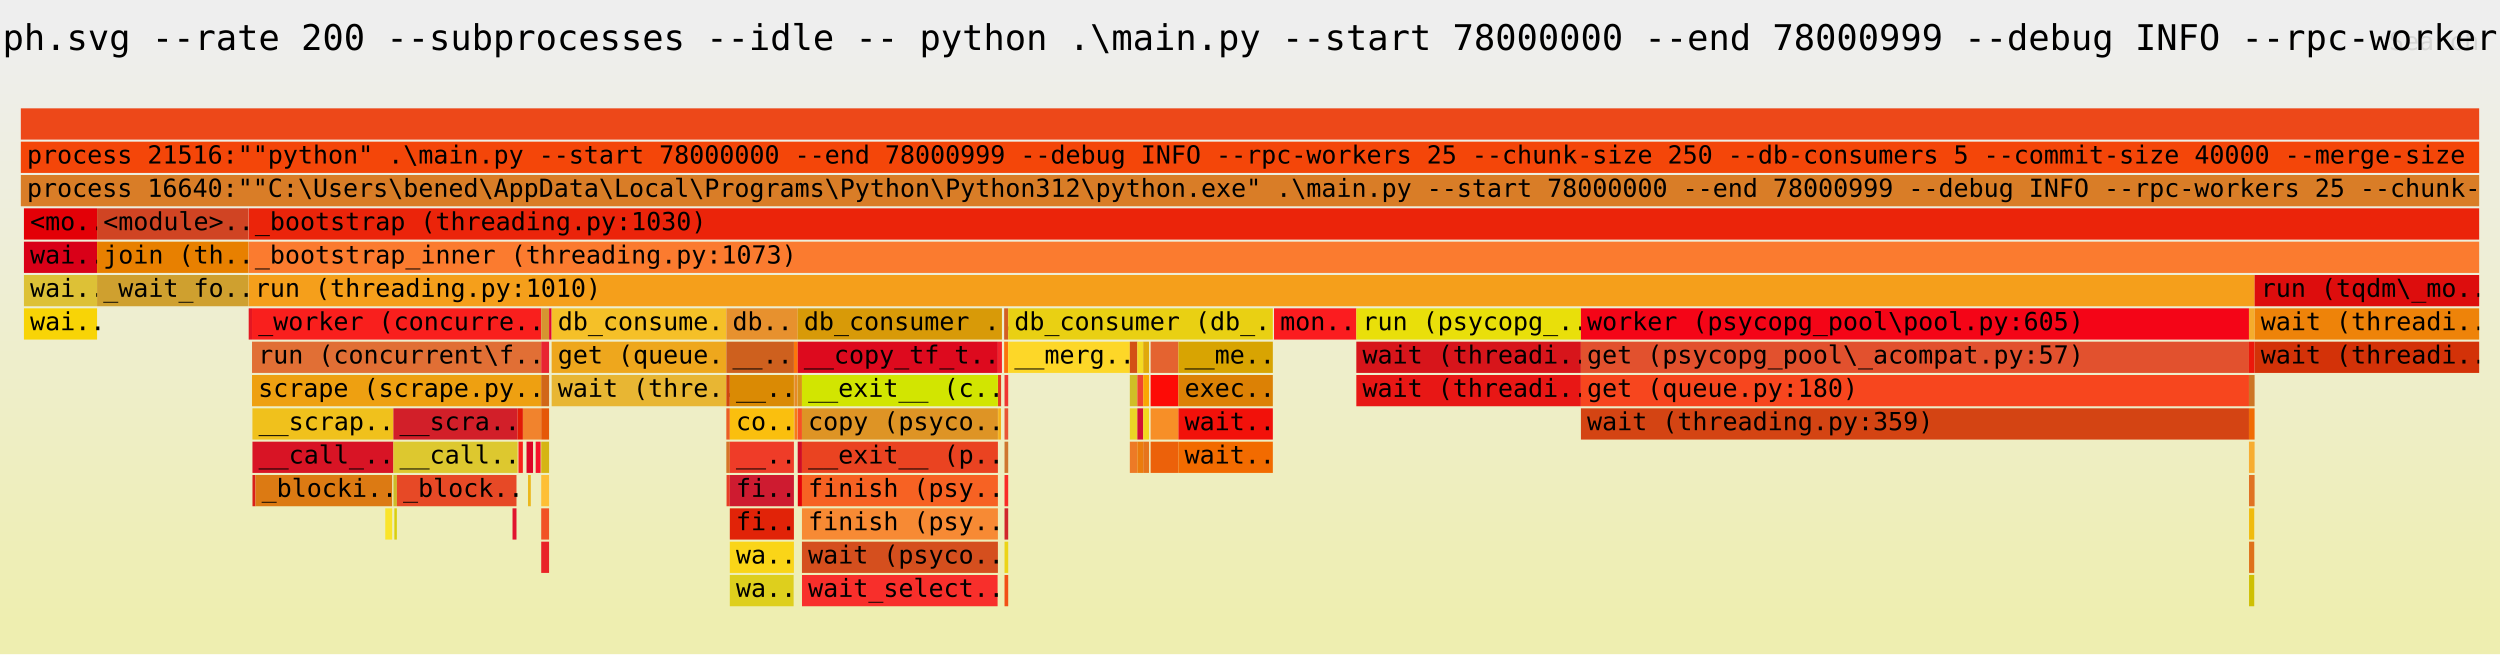
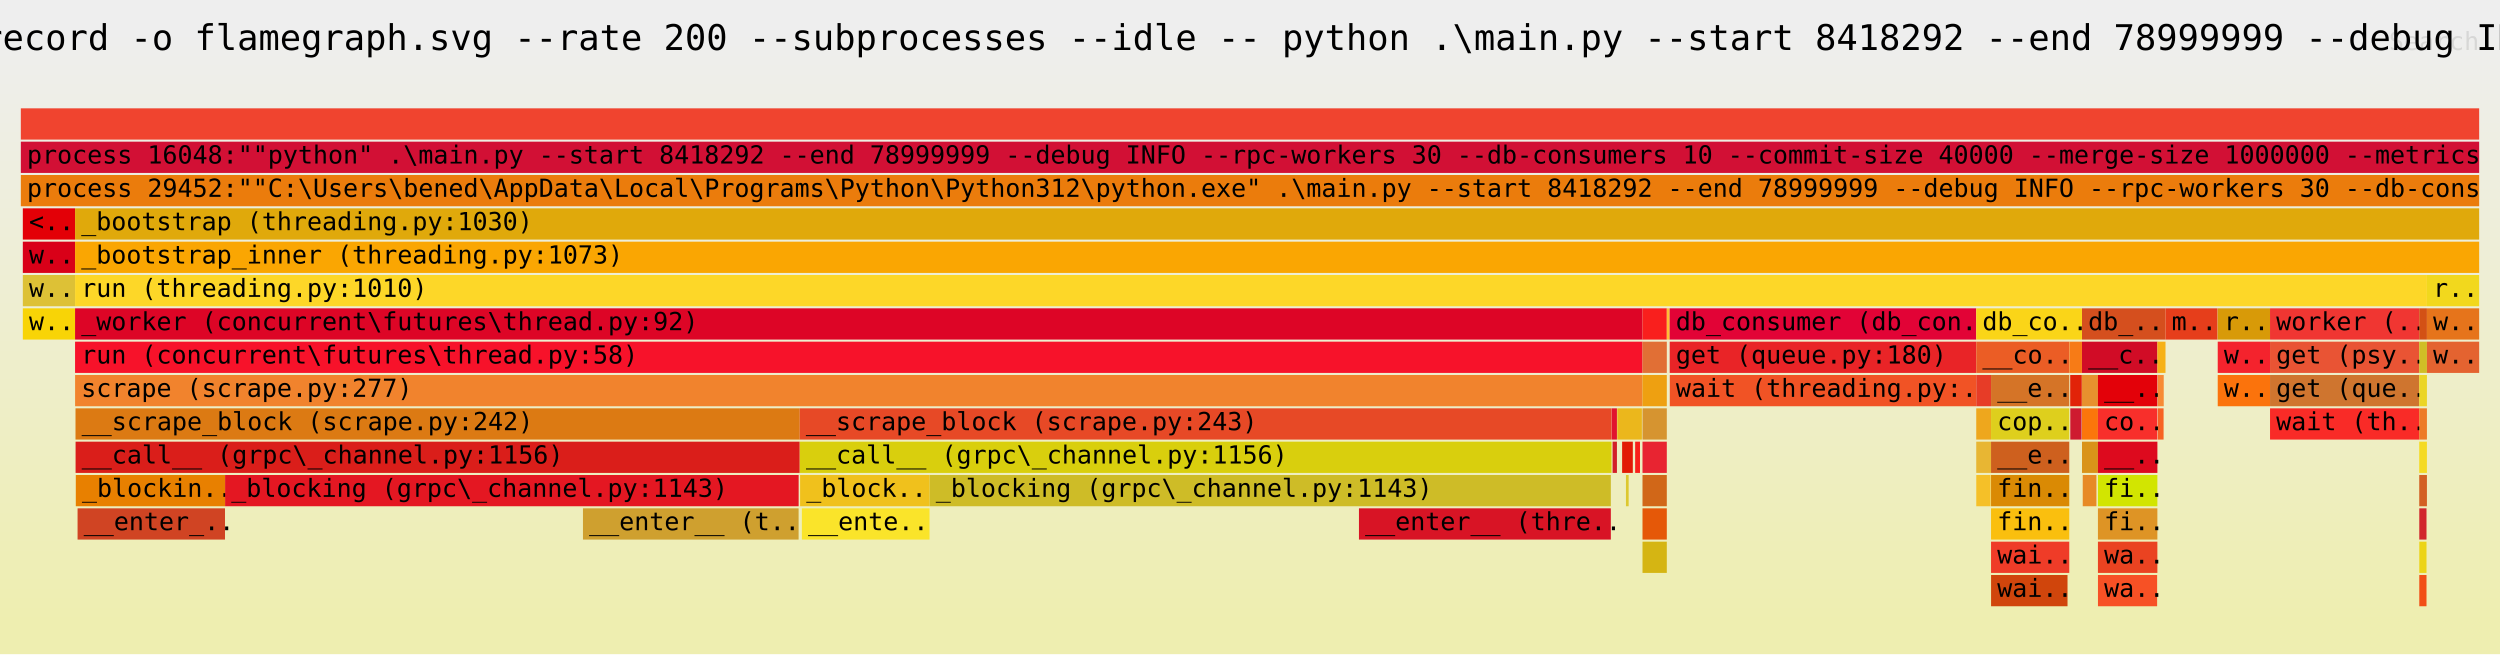
<svg xmlns="http://www.w3.org/2000/svg" xmlns:ns1="http://github.com/jonhoo/inferno" version="1.1" width="1200" height="314" viewBox="0 0 1200 314">
  <defs>
    <linearGradient id="background" y1="0" y2="1" x1="0" x2="0">
      <stop stop-color="#eeeeee" offset="5%" />
      <stop stop-color="#eeeeb0" offset="95%" />
    </linearGradient>
  </defs>
  <style type="text/css">
text { font-family:monospace; font-size:12px }
#title { text-anchor:middle; font-size:17px; }
#matched { text-anchor:end; }
#search { text-anchor:end; opacity:0.1; cursor:pointer; }
#search:hover, #search.show { opacity:1; }
#subtitle { text-anchor:middle; font-color:rgb(160,160,160); }
#unzoom { cursor:pointer; }
#frames &gt; *:hover { stroke:black; stroke-width:0.5; cursor:pointer; }
.hide { display:none; }
.parent { opacity:0.5; }
</style>
  <rect x="0" y="0" width="100%" height="314" fill="url(#background)" />
-   <text id="title" fill="rgb(0,0,0)" x="50%" y="24.00">C:\Users\bened\Documents\Studium\BachelorThesis\stablecoins-stats\venv\Scripts\py-spy.exe record -o flamegraph.svg --rate 200 --subprocesses --idle -- python .\main.py --start 78000000 --end 78000999 --debug INFO --rpc-workers 25 --chunk-size 250 --db-consumers 5 --commit-size 40000 --merge-size 1000000 --metrics 5 --profile-timing</text>
+   <text id="title" fill="rgb(0,0,0)" x="50%" y="24.00">C:\Users\bened\Documents\Studium\BachelorThesis\stablecoins-stats\venv\Scripts\py-spy.exe record -o flamegraph.svg --rate 200 --subprocesses --idle -- python .\main.py --start 8418292 --end 78999999 --debug INFO --rpc-workers 30 --db-consumers 10 --commit-size 40000 --merge-size 1000000 --metrics 5</text>
  <text id="details" fill="rgb(0,0,0)" x="10" y="40.00"> </text>
  <text id="unzoom" class="hide" fill="rgb(0,0,0)" x="10" y="24.00">Reset Zoom</text>
  <text id="search" fill="rgb(0,0,0)" x="1190" y="24.00">Search</text>
  <text id="matched" fill="rgb(0,0,0)" x="1190" y="303.00"> </text>
-   <svg id="frames" x="10" width="1180" total_samples="121083">
-     <g>
-       <rect x="0.126%" y="100" width="2.975%" height="15" fill="rgb(227,0,7)" ns1:x="153" ns1:w="3602" />
-       <text x="0.376%" y="110.50">&lt;mo..</text>
-     </g>
-     <g>
-       <rect x="0.126%" y="116" width="2.975%" height="15" fill="rgb(217,0,24)" ns1:x="153" ns1:w="3602" />
-       <text x="0.376%" y="126.50">wai..</text>
-     </g>
-     <g>
-       <rect x="0.126%" y="132" width="2.975%" height="15" fill="rgb(221,193,54)" ns1:x="153" ns1:w="3602" />
-       <text x="0.376%" y="142.50">wai..</text>
-     </g>
-     <g>
-       <rect x="0.126%" y="148" width="2.975%" height="15" fill="rgb(248,212,6)" ns1:x="153" ns1:w="3602" />
-       <text x="0.376%" y="158.50">wai..</text>
-     </g>
-     <g>
-       <rect x="3.101%" y="100" width="6.16%" height="15" fill="rgb(208,68,35)" ns1:x="3755" ns1:w="7459" />
-       <text x="3.351%" y="110.50">&lt;module&gt;..</text>
-     </g>
-     <g>
-       <rect x="3.101%" y="116" width="6.16%" height="15" fill="rgb(232,128,0)" ns1:x="3755" ns1:w="7459" />
-       <text x="3.351%" y="126.50">join (th..</text>
-     </g>
-     <g>
-       <rect x="3.101%" y="132" width="6.16%" height="15" fill="rgb(207,160,47)" ns1:x="3755" ns1:w="7459" />
-       <text x="3.351%" y="142.50">_wait_fo..</text>
-     </g>
-     <g>
-       <rect x="9.269%" y="148" width="0.135%" height="15" fill="rgb(228,23,34)" ns1:x="11223" ns1:w="164" />
-       <text x="9.519%" y="158.50" />
-     </g>
-     <g>
-       <rect x="9.423%" y="228" width="0.121%" height="15" fill="rgb(218,30,26)" ns1:x="11410" ns1:w="147" />
-       <text x="9.673%" y="238.50" />
-     </g>
-     <g>
-       <rect x="9.545%" y="228" width="5.559%" height="15" fill="rgb(220,122,19)" ns1:x="11557" ns1:w="6731" />
-       <text x="9.795%" y="238.50">_blocki..</text>
-     </g>
-     <g>
-       <rect x="14.824%" y="244" width="0.28%" height="15" fill="rgb(250,228,42)" ns1:x="17949" ns1:w="339" />
-       <text x="15.074%" y="254.50" />
-     </g>
-     <g>
-       <rect x="9.42%" y="196" width="5.734%" height="15" fill="rgb(240,193,28)" ns1:x="11406" ns1:w="6943" />
-       <text x="9.67%" y="206.50">__scrap..</text>
-     </g>
-     <g>
-       <rect x="9.422%" y="212" width="5.732%" height="15" fill="rgb(216,20,37)" ns1:x="11408" ns1:w="6941" />
-       <text x="9.672%" y="222.50">__call_..</text>
-     </g>
-     <g>
-       <rect x="15.156%" y="228" width="0.141%" height="15" fill="rgb(206,188,39)" ns1:x="18351" ns1:w="171" />
-       <text x="15.406%" y="238.50" />
-     </g>
-     <g>
-       <rect x="15.194%" y="244" width="0.102%" height="15" fill="rgb(217,207,13)" ns1:x="18398" ns1:w="124" />
-       <text x="15.444%" y="254.50" />
-     </g>
-     <g>
-       <rect x="15.297%" y="228" width="4.865%" height="15" fill="rgb(231,73,38)" ns1:x="18522" ns1:w="5891" />
-       <text x="15.547%" y="238.50">_block..</text>
-     </g>
-     <g>
-       <rect x="20.001%" y="244" width="0.161%" height="15" fill="rgb(225,20,46)" ns1:x="24218" ns1:w="195" />
-       <text x="20.251%" y="254.50" />
-     </g>
-     <g>
-       <rect x="15.154%" y="196" width="5.054%" height="15" fill="rgb(210,31,41)" ns1:x="18349" ns1:w="6119" />
-       <text x="15.404%" y="206.50">__scra..</text>
-     </g>
-     <g>
-       <rect x="15.155%" y="212" width="5.053%" height="15" fill="rgb(221,200,47)" ns1:x="18350" ns1:w="6118" />
-       <text x="15.405%" y="222.50">__call..</text>
-     </g>
-     <g>
-       <rect x="20.208%" y="196" width="0.214%" height="15" fill="rgb(226,26,5)" ns1:x="24468" ns1:w="259" />
-       <text x="20.458%" y="206.50" />
-     </g>
-     <g>
-       <rect x="20.243%" y="212" width="0.178%" height="15" fill="rgb(249,33,26)" ns1:x="24511" ns1:w="216" />
-       <text x="20.493%" y="222.50" />
-     </g>
-     <g>
-       <rect x="20.631%" y="228" width="0.114%" height="15" fill="rgb(235,183,28)" ns1:x="24981" ns1:w="138" />
-       <text x="20.881%" y="238.50" />
-     </g>
-     <g>
-       <rect x="20.571%" y="212" width="0.264%" height="15" fill="rgb(221,5,38)" ns1:x="24908" ns1:w="319" />
-       <text x="20.821%" y="222.50" />
-     </g>
-     <g>
-       <rect x="20.943%" y="212" width="0.2%" height="15" fill="rgb(247,18,42)" ns1:x="25358" ns1:w="242" />
-       <text x="21.193%" y="222.50" />
-     </g>
-     <g>
-       <rect x="20.427%" y="196" width="0.738%" height="15" fill="rgb(241,131,45)" ns1:x="24733" ns1:w="893" />
-       <text x="20.677%" y="206.50" />
-     </g>
-     <g>
-       <rect x="9.404%" y="148" width="11.764%" height="15" fill="rgb(249,31,29)" ns1:x="11387" ns1:w="14244" />
-       <text x="9.654%" y="158.50">_worker (concurre..</text>
-     </g>
-     <g>
-       <rect x="9.404%" y="164" width="11.764%" height="15" fill="rgb(225,111,53)" ns1:x="11387" ns1:w="14244" />
-       <text x="9.654%" y="174.50">run (concurrent\f..</text>
-     </g>
-     <g>
-       <rect x="9.404%" y="180" width="11.764%" height="15" fill="rgb(238,160,17)" ns1:x="11387" ns1:w="14244" />
-       <text x="9.654%" y="190.50">scrape (scrape.py..</text>
-     </g>
-     <g>
-       <rect x="21.168%" y="148" width="0.32%" height="15" fill="rgb(214,148,48)" ns1:x="25631" ns1:w="387" />
-       <text x="21.418%" y="158.50" />
-     </g>
-     <g>
-       <rect x="21.168%" y="164" width="0.32%" height="15" fill="rgb(232,36,49)" ns1:x="25631" ns1:w="387" />
-       <text x="21.418%" y="174.50" />
-     </g>
-     <g>
-       <rect x="21.168%" y="180" width="0.32%" height="15" fill="rgb(209,103,24)" ns1:x="25631" ns1:w="387" />
-       <text x="21.418%" y="190.50" />
-     </g>
-     <g>
-       <rect x="21.168%" y="196" width="0.32%" height="15" fill="rgb(229,88,8)" ns1:x="25631" ns1:w="387" />
-       <text x="21.418%" y="206.50" />
-     </g>
-     <g>
-       <rect x="21.168%" y="212" width="0.32%" height="15" fill="rgb(213,181,19)" ns1:x="25631" ns1:w="387" />
-       <text x="21.418%" y="222.50" />
-     </g>
-     <g>
-       <rect x="21.168%" y="228" width="0.32%" height="15" fill="rgb(254,191,54)" ns1:x="25631" ns1:w="387" />
-       <text x="21.418%" y="238.50" />
-     </g>
-     <g>
-       <rect x="21.168%" y="244" width="0.32%" height="15" fill="rgb(241,83,37)" ns1:x="25631" ns1:w="387" />
-       <text x="21.418%" y="254.50" />
-     </g>
-     <g>
-       <rect x="21.168%" y="260" width="0.32%" height="15" fill="rgb(233,36,39)" ns1:x="25631" ns1:w="387" />
-       <text x="21.418%" y="270.50" />
-     </g>
-     <g>
-       <rect x="21.489%" y="148" width="0.103%" height="15" fill="rgb(226,3,54)" ns1:x="26019" ns1:w="125" />
-       <text x="21.739%" y="158.50" />
-     </g>
-     <g>
-       <rect x="21.592%" y="148" width="7.101%" height="15" fill="rgb(245,192,40)" ns1:x="26144" ns1:w="8598" />
-       <text x="21.842%" y="158.50">db_consume..</text>
-     </g>
-     <g>
-       <rect x="21.592%" y="164" width="7.101%" height="15" fill="rgb(238,167,29)" ns1:x="26144" ns1:w="8598" />
-       <text x="21.842%" y="174.50">get (queue..</text>
-     </g>
-     <g>
-       <rect x="21.593%" y="180" width="7.1%" height="15" fill="rgb(232,182,51)" ns1:x="26145" ns1:w="8597" />
-       <text x="21.843%" y="190.50">wait (thre..</text>
-     </g>
-     <g>
-       <rect x="28.707%" y="228" width="0.133%" height="15" fill="rgb(231,60,39)" ns1:x="34759" ns1:w="161" />
-       <text x="28.957%" y="238.50" />
-     </g>
-     <g>
-       <rect x="28.698%" y="180" width="0.142%" height="15" fill="rgb(208,69,12)" ns1:x="34749" ns1:w="172" />
-       <text x="28.948%" y="190.50" />
-     </g>
-     <g>
-       <rect x="28.698%" y="196" width="0.142%" height="15" fill="rgb(235,93,37)" ns1:x="34749" ns1:w="172" />
-       <text x="28.948%" y="206.50" />
-     </g>
-     <g>
-       <rect x="28.698%" y="212" width="0.142%" height="15" fill="rgb(213,116,39)" ns1:x="34749" ns1:w="172" />
-       <text x="28.948%" y="222.50" />
-     </g>
-     <g>
-       <rect x="28.84%" y="276" width="2.596%" height="15" fill="rgb(222,207,29)" ns1:x="34921" ns1:w="3143" />
-       <text x="29.09%" y="286.50">wa..</text>
-     </g>
-     <g>
-       <rect x="28.698%" y="164" width="2.749%" height="15" fill="rgb(206,96,30)" ns1:x="34749" ns1:w="3329" />
-       <text x="28.948%" y="174.50">__..</text>
-     </g>
-     <g>
-       <rect x="28.84%" y="180" width="2.607%" height="15" fill="rgb(218,138,4)" ns1:x="34921" ns1:w="3157" />
-       <text x="29.09%" y="190.50">__..</text>
-     </g>
-     <g>
-       <rect x="28.84%" y="196" width="2.607%" height="15" fill="rgb(250,191,14)" ns1:x="34921" ns1:w="3157" />
-       <text x="29.09%" y="206.50">co..</text>
-     </g>
-     <g>
-       <rect x="28.84%" y="212" width="2.607%" height="15" fill="rgb(239,60,40)" ns1:x="34921" ns1:w="3157" />
-       <text x="29.09%" y="222.50">__..</text>
-     </g>
-     <g>
-       <rect x="28.84%" y="228" width="2.607%" height="15" fill="rgb(206,27,48)" ns1:x="34921" ns1:w="3157" />
-       <text x="29.09%" y="238.50">fi..</text>
-     </g>
-     <g>
-       <rect x="28.84%" y="244" width="2.607%" height="15" fill="rgb(225,35,8)" ns1:x="34921" ns1:w="3157" />
-       <text x="29.09%" y="254.50">fi..</text>
-     </g>
-     <g>
-       <rect x="28.84%" y="260" width="2.607%" height="15" fill="rgb(250,213,24)" ns1:x="34921" ns1:w="3157" />
-       <text x="29.09%" y="270.50">wa..</text>
-     </g>
-     <g>
-       <rect x="31.466%" y="196" width="0.125%" height="15" fill="rgb(247,123,22)" ns1:x="38100" ns1:w="151" />
-       <text x="31.716%" y="206.50" />
-     </g>
-     <g>
-       <rect x="31.463%" y="180" width="0.131%" height="15" fill="rgb(231,138,38)" ns1:x="38097" ns1:w="159" />
-       <text x="31.713%" y="190.50" />
-     </g>
-     <g>
-       <rect x="28.698%" y="148" width="2.904%" height="15" fill="rgb(231,145,46)" ns1:x="34749" ns1:w="3516" />
-       <text x="28.948%" y="158.50">db..</text>
-     </g>
-     <g>
-       <rect x="31.451%" y="164" width="0.151%" height="15" fill="rgb(251,118,11)" ns1:x="38082" ns1:w="183" />
-       <text x="31.701%" y="174.50" />
-     </g>
-     <g>
-       <rect x="31.602%" y="180" width="0.172%" height="15" fill="rgb(217,147,25)" ns1:x="38265" ns1:w="208" />
-       <text x="31.852%" y="190.50" />
-     </g>
-     <g>
-       <rect x="31.602%" y="196" width="0.172%" height="15" fill="rgb(247,81,37)" ns1:x="38265" ns1:w="208" />
-       <text x="31.852%" y="206.50" />
-     </g>
-     <g>
-       <rect x="31.602%" y="212" width="0.172%" height="15" fill="rgb(209,12,38)" ns1:x="38265" ns1:w="208" />
-       <text x="31.852%" y="222.50" />
-     </g>
-     <g>
-       <rect x="31.606%" y="228" width="0.169%" height="15" fill="rgb(227,1,9)" ns1:x="38269" ns1:w="204" />
-       <text x="31.856%" y="238.50" />
-     </g>
-     <g>
-       <rect x="31.776%" y="276" width="7.957%" height="15" fill="rgb(248,47,43)" ns1:x="38475" ns1:w="9634" />
-       <text x="32.026%" y="286.50">wait_select..</text>
-     </g>
-     <g>
-       <rect x="31.602%" y="164" width="8.142%" height="15" fill="rgb(221,10,30)" ns1:x="38265" ns1:w="9859" />
-       <text x="31.852%" y="174.50">__copy_tf_t..</text>
-     </g>
-     <g>
-       <rect x="31.774%" y="180" width="7.971%" height="15" fill="rgb(210,229,1)" ns1:x="38473" ns1:w="9651" />
-       <text x="32.024%" y="190.50">__exit__ (c..</text>
-     </g>
-     <g>
-       <rect x="31.774%" y="196" width="7.971%" height="15" fill="rgb(222,148,37)" ns1:x="38473" ns1:w="9651" />
-       <text x="32.024%" y="206.50">copy (psyco..</text>
-     </g>
-     <g>
-       <rect x="31.774%" y="212" width="7.971%" height="15" fill="rgb(234,67,33)" ns1:x="38473" ns1:w="9651" />
-       <text x="32.024%" y="222.50">__exit__ (p..</text>
-     </g>
-     <g>
-       <rect x="31.774%" y="228" width="7.971%" height="15" fill="rgb(247,98,35)" ns1:x="38473" ns1:w="9651" />
-       <text x="32.024%" y="238.50">finish (psy..</text>
-     </g>
-     <g>
-       <rect x="31.774%" y="244" width="7.971%" height="15" fill="rgb(247,138,52)" ns1:x="38473" ns1:w="9651" />
-       <text x="32.024%" y="254.50">finish (psy..</text>
-     </g>
-     <g>
-       <rect x="31.774%" y="260" width="7.971%" height="15" fill="rgb(213,79,30)" ns1:x="38473" ns1:w="9651" />
-       <text x="32.024%" y="270.50">wait (psyco..</text>
-     </g>
-     <g>
-       <rect x="39.755%" y="196" width="0.115%" height="15" fill="rgb(246,177,23)" ns1:x="48137" ns1:w="139" />
-       <text x="40.005%" y="206.50" />
-     </g>
-     <g>
-       <rect x="39.75%" y="180" width="0.125%" height="15" fill="rgb(230,62,27)" ns1:x="48131" ns1:w="151" />
-       <text x="40%" y="190.50" />
-     </g>
-     <g>
-       <rect x="31.602%" y="148" width="8.307%" height="15" fill="rgb(216,154,8)" ns1:x="38265" ns1:w="10058" />
-       <text x="31.852%" y="158.50">db_consumer ..</text>
-     </g>
-     <g>
-       <rect x="39.746%" y="164" width="0.163%" height="15" fill="rgb(244,35,45)" ns1:x="48126" ns1:w="197" />
-       <text x="39.996%" y="174.50" />
-     </g>
-     <g>
-       <rect x="39.999%" y="164" width="0.164%" height="15" fill="rgb(251,115,12)" ns1:x="48432" ns1:w="199" />
-       <text x="40.249%" y="174.50" />
-     </g>
-     <g>
-       <rect x="40.015%" y="180" width="0.149%" height="15" fill="rgb(240,54,50)" ns1:x="48451" ns1:w="180" />
-       <text x="40.265%" y="190.50" />
-     </g>
-     <g>
-       <rect x="40.015%" y="196" width="0.149%" height="15" fill="rgb(233,84,52)" ns1:x="48451" ns1:w="180" />
-       <text x="40.265%" y="206.50" />
-     </g>
-     <g>
-       <rect x="40.015%" y="212" width="0.149%" height="15" fill="rgb(207,117,47)" ns1:x="48451" ns1:w="180" />
-       <text x="40.265%" y="222.50" />
-     </g>
-     <g>
-       <rect x="40.015%" y="228" width="0.149%" height="15" fill="rgb(249,43,39)" ns1:x="48451" ns1:w="180" />
-       <text x="40.265%" y="238.50" />
-     </g>
-     <g>
-       <rect x="40.015%" y="244" width="0.149%" height="15" fill="rgb(209,38,44)" ns1:x="48451" ns1:w="180" />
-       <text x="40.265%" y="254.50" />
-     </g>
-     <g>
-       <rect x="40.015%" y="260" width="0.149%" height="15" fill="rgb(236,212,23)" ns1:x="48451" ns1:w="180" />
-       <text x="40.265%" y="270.50" />
-     </g>
-     <g>
-       <rect x="40.015%" y="276" width="0.149%" height="15" fill="rgb(242,79,21)" ns1:x="48451" ns1:w="180" />
-       <text x="40.265%" y="286.50" />
-     </g>
-     <g>
-       <rect x="39.999%" y="148" width="0.165%" height="15" fill="rgb(211,96,35)" ns1:x="48432" ns1:w="200" />
-       <text x="40.249%" y="158.50" />
-     </g>
-     <g>
-       <rect x="40.164%" y="164" width="4.948%" height="15" fill="rgb(253,215,40)" ns1:x="48632" ns1:w="5991" />
-       <text x="40.414%" y="174.50">__merg..</text>
-     </g>
-     <g>
-       <rect x="45.112%" y="164" width="0.306%" height="15" fill="rgb(211,81,21)" ns1:x="54623" ns1:w="370" />
-       <text x="45.362%" y="174.50" />
-     </g>
-     <g>
-       <rect x="45.112%" y="180" width="0.306%" height="15" fill="rgb(208,190,38)" ns1:x="54623" ns1:w="370" />
-       <text x="45.362%" y="190.50" />
-     </g>
-     <g>
-       <rect x="45.112%" y="196" width="0.306%" height="15" fill="rgb(235,213,38)" ns1:x="54623" ns1:w="370" />
-       <text x="45.362%" y="206.50" />
-     </g>
-     <g>
-       <rect x="45.112%" y="212" width="0.306%" height="15" fill="rgb(237,122,38)" ns1:x="54623" ns1:w="370" />
-       <text x="45.362%" y="222.50" />
-     </g>
-     <g>
-       <rect x="45.418%" y="164" width="0.238%" height="15" fill="rgb(244,218,35)" ns1:x="54993" ns1:w="288" />
-       <text x="45.668%" y="174.50" />
-     </g>
-     <g>
-       <rect x="45.418%" y="180" width="0.238%" height="15" fill="rgb(240,68,47)" ns1:x="54993" ns1:w="288" />
-       <text x="45.668%" y="190.50" />
-     </g>
-     <g>
-       <rect x="45.418%" y="196" width="0.238%" height="15" fill="rgb(210,16,53)" ns1:x="54993" ns1:w="288" />
-       <text x="45.668%" y="206.50" />
-     </g>
-     <g>
-       <rect x="45.418%" y="212" width="0.238%" height="15" fill="rgb(235,124,12)" ns1:x="54993" ns1:w="288" />
-       <text x="45.668%" y="222.50" />
-     </g>
-     <g>
-       <rect x="45.656%" y="164" width="0.238%" height="15" fill="rgb(224,169,11)" ns1:x="55281" ns1:w="288" />
-       <text x="45.906%" y="174.50" />
-     </g>
-     <g>
-       <rect x="45.656%" y="180" width="0.238%" height="15" fill="rgb(250,166,2)" ns1:x="55281" ns1:w="288" />
-       <text x="45.906%" y="190.50" />
-     </g>
-     <g>
-       <rect x="45.656%" y="196" width="0.238%" height="15" fill="rgb(242,216,29)" ns1:x="55281" ns1:w="288" />
-       <text x="45.906%" y="206.50" />
-     </g>
-     <g>
-       <rect x="45.656%" y="212" width="0.238%" height="15" fill="rgb(230,116,27)" ns1:x="55281" ns1:w="288" />
-       <text x="45.906%" y="222.50" />
-     </g>
-     <g>
-       <rect x="45.957%" y="164" width="1.132%" height="15" fill="rgb(228,99,48)" ns1:x="55646" ns1:w="1371" />
-       <text x="46.207%" y="174.50" />
-     </g>
-     <g>
-       <rect x="45.957%" y="180" width="1.132%" height="15" fill="rgb(253,11,6)" ns1:x="55646" ns1:w="1371" />
-       <text x="46.207%" y="190.50" />
-     </g>
-     <g>
-       <rect x="45.957%" y="196" width="1.132%" height="15" fill="rgb(247,143,39)" ns1:x="55646" ns1:w="1371" />
-       <text x="46.207%" y="206.50" />
-     </g>
-     <g>
-       <rect x="45.957%" y="212" width="1.132%" height="15" fill="rgb(236,97,10)" ns1:x="55646" ns1:w="1371" />
-       <text x="46.207%" y="222.50" />
-     </g>
-     <g>
-       <rect x="40.164%" y="148" width="10.764%" height="15" fill="rgb(233,208,19)" ns1:x="48632" ns1:w="13034" />
-       <text x="40.414%" y="158.50">db_consumer (db_..</text>
-     </g>
-     <g>
-       <rect x="47.089%" y="164" width="3.84%" height="15" fill="rgb(216,164,2)" ns1:x="57017" ns1:w="4649" />
-       <text x="47.339%" y="174.50">__me..</text>
-     </g>
-     <g>
-       <rect x="47.089%" y="180" width="3.84%" height="15" fill="rgb(220,129,5)" ns1:x="57017" ns1:w="4649" />
-       <text x="47.339%" y="190.50">exec..</text>
-     </g>
-     <g>
-       <rect x="47.089%" y="196" width="3.84%" height="15" fill="rgb(242,17,10)" ns1:x="57017" ns1:w="4649" />
-       <text x="47.339%" y="206.50">wait..</text>
-     </g>
-     <g>
-       <rect x="47.089%" y="212" width="3.84%" height="15" fill="rgb(242,107,0)" ns1:x="57017" ns1:w="4649" />
-       <text x="47.339%" y="222.50">wait..</text>
-     </g>
-     <g>
-       <rect x="50.977%" y="148" width="3.349%" height="15" fill="rgb(251,28,31)" ns1:x="61724" ns1:w="4055" />
-       <text x="51.227%" y="158.50">mon..</text>
-     </g>
-     <g>
-       <rect x="54.325%" y="148" width="9.135%" height="15" fill="rgb(233,223,10)" ns1:x="65779" ns1:w="11061" />
-       <text x="54.575%" y="158.50">run (psycopg_..</text>
-     </g>
-     <g>
-       <rect x="54.325%" y="164" width="9.135%" height="15" fill="rgb(215,21,27)" ns1:x="65779" ns1:w="11061" />
-       <text x="54.575%" y="174.50">wait (threadi..</text>
-     </g>
-     <g>
-       <rect x="54.325%" y="180" width="9.135%" height="15" fill="rgb(232,23,21)" ns1:x="65779" ns1:w="11061" />
-       <text x="54.575%" y="190.50">wait (threadi..</text>
-     </g>
-     <g>
-       <rect x="63.461%" y="148" width="27.175%" height="15" fill="rgb(244,5,23)" ns1:x="76840" ns1:w="32904" />
-       <text x="63.711%" y="158.50">worker (psycopg_pool\pool.py:605)</text>
-     </g>
-     <g>
-       <rect x="63.461%" y="164" width="27.175%" height="15" fill="rgb(226,81,46)" ns1:x="76840" ns1:w="32904" />
-       <text x="63.711%" y="174.50">get (psycopg_pool\_acompat.py:57)</text>
-     </g>
-     <g>
-       <rect x="63.461%" y="180" width="27.175%" height="15" fill="rgb(247,70,30)" ns1:x="76840" ns1:w="32904" />
-       <text x="63.711%" y="190.50">get (queue.py:180)</text>
-     </g>
-     <g>
-       <rect x="63.461%" y="196" width="27.175%" height="15" fill="rgb(212,68,19)" ns1:x="76840" ns1:w="32904" />
-       <text x="63.711%" y="206.50">wait (threading.py:359)</text>
-     </g>
-     <g>
-       <rect x="90.639%" y="244" width="0.211%" height="15" fill="rgb(240,187,13)" ns1:x="109748" ns1:w="255" />
-       <text x="90.889%" y="254.50" />
-     </g>
-     <g>
-       <rect x="90.639%" y="260" width="0.211%" height="15" fill="rgb(223,113,26)" ns1:x="109748" ns1:w="255" />
-       <text x="90.889%" y="270.50" />
-     </g>
-     <g>
-       <rect x="90.639%" y="276" width="0.211%" height="15" fill="rgb(206,192,2)" ns1:x="109748" ns1:w="255" />
-       <text x="90.889%" y="286.50" />
-     </g>
-     <g>
-       <rect x="90.635%" y="196" width="0.23%" height="15" fill="rgb(241,108,4)" ns1:x="109744" ns1:w="278" />
-       <text x="90.885%" y="206.50" />
-     </g>
-     <g>
-       <rect x="90.635%" y="212" width="0.23%" height="15" fill="rgb(247,173,49)" ns1:x="109744" ns1:w="278" />
-       <text x="90.885%" y="222.50" />
-     </g>
-     <g>
-       <rect x="90.637%" y="228" width="0.228%" height="15" fill="rgb(224,114,35)" ns1:x="109746" ns1:w="276" />
-       <text x="90.887%" y="238.50" />
-     </g>
-     <g>
-       <rect x="9.269%" y="132" width="81.597%" height="15" fill="rgb(245,159,27)" ns1:x="11223" ns1:w="98800" />
-       <text x="9.519%" y="142.50">run (threading.py:1010)</text>
-     </g>
-     <g>
-       <rect x="90.635%" y="148" width="0.23%" height="15" fill="rgb(245,172,44)" ns1:x="109744" ns1:w="279" />
-       <text x="90.885%" y="158.50" />
-     </g>
-     <g>
-       <rect x="90.635%" y="164" width="0.23%" height="15" fill="rgb(236,23,11)" ns1:x="109744" ns1:w="279" />
-       <text x="90.885%" y="174.50" />
-     </g>
-     <g>
-       <rect x="90.635%" y="180" width="0.23%" height="15" fill="rgb(205,117,38)" ns1:x="109744" ns1:w="279" />
-       <text x="90.885%" y="190.50" />
-     </g>
-     <g>
-       <rect x="0%" y="52" width="100%" height="15" fill="rgb(237,72,25)" ns1:x="0" ns1:w="121083" />
+   <svg id="frames" x="10" width="1180" total_samples="218475">
+     <g>
+       <rect x="0.081%" y="100" width="2.125%" height="15" fill="rgb(227,0,7)" ns1:x="177" ns1:w="4642" />
+       <text x="0.331%" y="110.50">&lt;..</text>
+     </g>
+     <g>
+       <rect x="0.081%" y="116" width="2.125%" height="15" fill="rgb(217,0,24)" ns1:x="177" ns1:w="4642" />
+       <text x="0.331%" y="126.50">w..</text>
+     </g>
+     <g>
+       <rect x="0.081%" y="132" width="2.125%" height="15" fill="rgb(221,193,54)" ns1:x="177" ns1:w="4642" />
+       <text x="0.331%" y="142.50">w..</text>
+     </g>
+     <g>
+       <rect x="0.081%" y="148" width="2.125%" height="15" fill="rgb(248,212,6)" ns1:x="177" ns1:w="4642" />
+       <text x="0.331%" y="158.50">w..</text>
+     </g>
+     <g>
+       <rect x="2.308%" y="244" width="5.997%" height="15" fill="rgb(208,68,35)" ns1:x="5042" ns1:w="13103" />
+       <text x="2.558%" y="254.50">__enter_..</text>
+     </g>
+     <g>
+       <rect x="2.236%" y="228" width="6.074%" height="15" fill="rgb(232,128,0)" ns1:x="4885" ns1:w="13269" />
+       <text x="2.486%" y="238.50">_blockin..</text>
+     </g>
+     <g>
+       <rect x="22.866%" y="244" width="8.772%" height="15" fill="rgb(207,160,47)" ns1:x="49956" ns1:w="19165" />
+       <text x="23.116%" y="254.50">__enter__ (t..</text>
+     </g>
+     <g>
+       <rect x="8.309%" y="228" width="23.331%" height="15" fill="rgb(228,23,34)" ns1:x="18154" ns1:w="50973" />
+       <text x="8.559%" y="238.50">_blocking (grpc\_channel.py:1143)</text>
+     </g>
+     <g>
+       <rect x="2.227%" y="212" width="29.455%" height="15" fill="rgb(218,30,26)" ns1:x="4865" ns1:w="64351" />
+       <text x="2.477%" y="222.50">__call__ (grpc\_channel.py:1156)</text>
+     </g>
+     <g>
+       <rect x="2.224%" y="196" width="29.459%" height="15" fill="rgb(220,122,19)" ns1:x="4859" ns1:w="64361" />
+       <text x="2.474%" y="206.50">__scrape_block (scrape.py:242)</text>
+     </g>
+     <g>
+       <rect x="31.771%" y="244" width="5.193%" height="15" fill="rgb(250,228,42)" ns1:x="69412" ns1:w="11345" />
+       <text x="32.021%" y="254.50">__ente..</text>
+     </g>
+     <g>
+       <rect x="31.699%" y="228" width="5.269%" height="15" fill="rgb(240,193,28)" ns1:x="69255" ns1:w="11511" />
+       <text x="31.949%" y="238.50">_block..</text>
+     </g>
+     <g>
+       <rect x="54.432%" y="244" width="10.246%" height="15" fill="rgb(216,20,37)" ns1:x="118920" ns1:w="22384" />
+       <text x="54.682%" y="254.50">__enter__ (thre..</text>
+     </g>
+     <g>
+       <rect x="36.968%" y="228" width="27.71%" height="15" fill="rgb(206,188,39)" ns1:x="80766" ns1:w="60540" />
+       <text x="37.218%" y="238.50">_blocking (grpc\_channel.py:1143)</text>
+     </g>
+     <g>
+       <rect x="31.689%" y="212" width="33.017%" height="15" fill="rgb(217,207,13)" ns1:x="69232" ns1:w="72135" />
+       <text x="31.939%" y="222.50">__call__ (grpc\_channel.py:1156)</text>
+     </g>
+     <g>
+       <rect x="31.683%" y="196" width="33.024%" height="15" fill="rgb(231,73,38)" ns1:x="69220" ns1:w="72149" />
+       <text x="31.933%" y="206.50">__scrape_block (scrape.py:243)</text>
+     </g>
+     <g>
+       <rect x="64.714%" y="196" width="0.212%" height="15" fill="rgb(225,20,46)" ns1:x="141384" ns1:w="463" />
+       <text x="64.964%" y="206.50" />
+     </g>
+     <g>
+       <rect x="64.749%" y="212" width="0.177%" height="15" fill="rgb(210,31,41)" ns1:x="141460" ns1:w="387" />
+       <text x="64.999%" y="222.50" />
+     </g>
+     <g>
+       <rect x="65.293%" y="228" width="0.11%" height="15" fill="rgb(221,200,47)" ns1:x="142649" ns1:w="240" />
+       <text x="65.543%" y="238.50" />
+     </g>
+     <g>
+       <rect x="65.137%" y="212" width="0.435%" height="15" fill="rgb(226,26,5)" ns1:x="142309" ns1:w="950" />
+       <text x="65.387%" y="222.50" />
+     </g>
+     <g>
+       <rect x="65.667%" y="212" width="0.197%" height="15" fill="rgb(249,33,26)" ns1:x="143466" ns1:w="431" />
+       <text x="65.917%" y="222.50" />
+     </g>
+     <g>
+       <rect x="64.94%" y="196" width="1.001%" height="15" fill="rgb(235,183,28)" ns1:x="141878" ns1:w="2186" />
+       <text x="65.19%" y="206.50" />
+     </g>
+     <g>
+       <rect x="2.206%" y="148" width="63.76%" height="15" fill="rgb(221,5,38)" ns1:x="4820" ns1:w="139299" />
+       <text x="2.456%" y="158.50">_worker (concurrent\futures\thread.py:92)</text>
+     </g>
+     <g>
+       <rect x="2.206%" y="164" width="63.76%" height="15" fill="rgb(247,18,42)" ns1:x="4820" ns1:w="139299" />
+       <text x="2.456%" y="174.50">run (concurrent\futures\thread.py:58)</text>
+     </g>
+     <g>
+       <rect x="2.207%" y="180" width="63.759%" height="15" fill="rgb(241,131,45)" ns1:x="4821" ns1:w="139298" />
+       <text x="2.457%" y="190.50">scrape (scrape.py:277)</text>
+     </g>
+     <g>
+       <rect x="65.966%" y="148" width="0.989%" height="15" fill="rgb(249,31,29)" ns1:x="144119" ns1:w="2160" />
+       <text x="66.216%" y="158.50" />
+     </g>
+     <g>
+       <rect x="65.966%" y="164" width="0.989%" height="15" fill="rgb(225,111,53)" ns1:x="144119" ns1:w="2160" />
+       <text x="66.216%" y="174.50" />
+     </g>
+     <g>
+       <rect x="65.966%" y="180" width="0.989%" height="15" fill="rgb(238,160,17)" ns1:x="144119" ns1:w="2160" />
+       <text x="66.216%" y="190.50" />
+     </g>
+     <g>
+       <rect x="65.966%" y="196" width="0.989%" height="15" fill="rgb(214,148,48)" ns1:x="144119" ns1:w="2160" />
+       <text x="66.216%" y="206.50" />
+     </g>
+     <g>
+       <rect x="65.966%" y="212" width="0.989%" height="15" fill="rgb(232,36,49)" ns1:x="144119" ns1:w="2160" />
+       <text x="66.216%" y="222.50" />
+     </g>
+     <g>
+       <rect x="65.966%" y="228" width="0.989%" height="15" fill="rgb(209,103,24)" ns1:x="144119" ns1:w="2160" />
+       <text x="66.216%" y="238.50" />
+     </g>
+     <g>
+       <rect x="65.966%" y="244" width="0.989%" height="15" fill="rgb(229,88,8)" ns1:x="144119" ns1:w="2160" />
+       <text x="66.216%" y="254.50" />
+     </g>
+     <g>
+       <rect x="65.966%" y="260" width="0.989%" height="15" fill="rgb(213,181,19)" ns1:x="144119" ns1:w="2160" />
+       <text x="66.216%" y="270.50" />
+     </g>
+     <g>
+       <rect x="66.955%" y="148" width="0.115%" height="15" fill="rgb(254,191,54)" ns1:x="146279" ns1:w="252" />
+       <text x="67.205%" y="158.50" />
+     </g>
+     <g>
+       <rect x="67.076%" y="180" width="12.462%" height="15" fill="rgb(241,83,37)" ns1:x="146544" ns1:w="27226" />
+       <text x="67.326%" y="190.50">wait (threading.py:..</text>
+     </g>
+     <g>
+       <rect x="67.073%" y="164" width="12.466%" height="15" fill="rgb(233,36,39)" ns1:x="146537" ns1:w="27234" />
+       <text x="67.323%" y="174.50">get (queue.py:180)</text>
+     </g>
+     <g>
+       <rect x="67.07%" y="148" width="12.469%" height="15" fill="rgb(226,3,54)" ns1:x="146532" ns1:w="27242" />
+       <text x="67.32%" y="158.50">db_consumer (db_con..</text>
+     </g>
+     <g>
+       <rect x="79.543%" y="228" width="0.583%" height="15" fill="rgb(245,192,40)" ns1:x="173781" ns1:w="1274" />
+       <text x="79.793%" y="238.50" />
+     </g>
+     <g>
+       <rect x="79.542%" y="196" width="0.601%" height="15" fill="rgb(238,167,29)" ns1:x="173780" ns1:w="1314" />
+       <text x="79.792%" y="206.50" />
+     </g>
+     <g>
+       <rect x="79.542%" y="212" width="0.601%" height="15" fill="rgb(232,182,51)" ns1:x="173780" ns1:w="1314" />
+       <text x="79.792%" y="222.50" />
+     </g>
+     <g>
+       <rect x="79.542%" y="180" width="0.602%" height="15" fill="rgb(231,60,39)" ns1:x="173780" ns1:w="1315" />
+       <text x="79.792%" y="190.50" />
+     </g>
+     <g>
+       <rect x="80.145%" y="276" width="3.11%" height="15" fill="rgb(208,69,12)" ns1:x="175096" ns1:w="6795" />
+       <text x="80.395%" y="286.50">wai..</text>
+     </g>
+     <g>
+       <rect x="79.542%" y="164" width="3.784%" height="15" fill="rgb(235,93,37)" ns1:x="173780" ns1:w="8267" />
+       <text x="79.792%" y="174.50">__co..</text>
+     </g>
+     <g>
+       <rect x="80.144%" y="180" width="3.182%" height="15" fill="rgb(213,116,39)" ns1:x="175095" ns1:w="6952" />
+       <text x="80.394%" y="190.50">__e..</text>
+     </g>
+     <g>
+       <rect x="80.144%" y="196" width="3.182%" height="15" fill="rgb(222,207,29)" ns1:x="175095" ns1:w="6952" />
+       <text x="80.394%" y="206.50">cop..</text>
+     </g>
+     <g>
+       <rect x="80.144%" y="212" width="3.182%" height="15" fill="rgb(206,96,30)" ns1:x="175095" ns1:w="6952" />
+       <text x="80.394%" y="222.50">__e..</text>
+     </g>
+     <g>
+       <rect x="80.144%" y="228" width="3.182%" height="15" fill="rgb(218,138,4)" ns1:x="175095" ns1:w="6952" />
+       <text x="80.394%" y="238.50">fin..</text>
+     </g>
+     <g>
+       <rect x="80.144%" y="244" width="3.182%" height="15" fill="rgb(250,191,14)" ns1:x="175095" ns1:w="6952" />
+       <text x="80.394%" y="254.50">fin..</text>
+     </g>
+     <g>
+       <rect x="80.144%" y="260" width="3.182%" height="15" fill="rgb(239,60,40)" ns1:x="175095" ns1:w="6952" />
+       <text x="80.394%" y="270.50">wai..</text>
+     </g>
+     <g>
+       <rect x="83.368%" y="196" width="0.459%" height="15" fill="rgb(206,27,48)" ns1:x="182139" ns1:w="1002" />
+       <text x="83.618%" y="206.50" />
+     </g>
+     <g>
+       <rect x="83.364%" y="180" width="0.471%" height="15" fill="rgb(225,35,8)" ns1:x="182129" ns1:w="1029" />
+       <text x="83.614%" y="190.50" />
+     </g>
+     <g>
+       <rect x="79.542%" y="148" width="4.301%" height="15" fill="rgb(250,213,24)" ns1:x="173780" ns1:w="9397" />
+       <text x="79.792%" y="158.50">db_co..</text>
+     </g>
+     <g>
+       <rect x="83.331%" y="164" width="0.512%" height="15" fill="rgb(247,123,22)" ns1:x="182058" ns1:w="1119" />
+       <text x="83.581%" y="174.50" />
+     </g>
+     <g>
+       <rect x="83.874%" y="228" width="0.557%" height="15" fill="rgb(231,138,38)" ns1:x="183243" ns1:w="1217" />
+       <text x="84.124%" y="238.50" />
+     </g>
+     <g>
+       <rect x="83.844%" y="180" width="0.648%" height="15" fill="rgb(231,145,46)" ns1:x="183177" ns1:w="1416" />
+       <text x="84.094%" y="190.50" />
+     </g>
+     <g>
+       <rect x="83.844%" y="196" width="0.648%" height="15" fill="rgb(251,118,11)" ns1:x="183177" ns1:w="1416" />
+       <text x="84.094%" y="206.50" />
+     </g>
+     <g>
+       <rect x="83.844%" y="212" width="0.648%" height="15" fill="rgb(217,147,25)" ns1:x="183177" ns1:w="1416" />
+       <text x="84.094%" y="222.50" />
+     </g>
+     <g>
+       <rect x="84.493%" y="276" width="2.407%" height="15" fill="rgb(247,81,37)" ns1:x="184596" ns1:w="5259" />
+       <text x="84.743%" y="286.50">wa..</text>
+     </g>
+     <g>
+       <rect x="83.844%" y="164" width="3.067%" height="15" fill="rgb(209,12,38)" ns1:x="183177" ns1:w="6700" />
+       <text x="84.094%" y="174.50">__c..</text>
+     </g>
+     <g>
+       <rect x="84.492%" y="180" width="2.419%" height="15" fill="rgb(227,1,9)" ns1:x="184593" ns1:w="5284" />
+       <text x="84.742%" y="190.50">__..</text>
+     </g>
+     <g>
+       <rect x="84.492%" y="196" width="2.419%" height="15" fill="rgb(248,47,43)" ns1:x="184593" ns1:w="5284" />
+       <text x="84.742%" y="206.50">co..</text>
+     </g>
+     <g>
+       <rect x="84.492%" y="212" width="2.419%" height="15" fill="rgb(221,10,30)" ns1:x="184593" ns1:w="5284" />
+       <text x="84.742%" y="222.50">__..</text>
+     </g>
+     <g>
+       <rect x="84.492%" y="228" width="2.418%" height="15" fill="rgb(210,229,1)" ns1:x="184594" ns1:w="5283" />
+       <text x="84.742%" y="238.50">fi..</text>
+     </g>
+     <g>
+       <rect x="84.492%" y="244" width="2.418%" height="15" fill="rgb(222,148,37)" ns1:x="184594" ns1:w="5283" />
+       <text x="84.742%" y="254.50">fi..</text>
+     </g>
+     <g>
+       <rect x="84.492%" y="260" width="2.418%" height="15" fill="rgb(234,67,33)" ns1:x="184594" ns1:w="5283" />
+       <text x="84.742%" y="270.50">wa..</text>
+     </g>
+     <g>
+       <rect x="86.933%" y="196" width="0.23%" height="15" fill="rgb(247,98,35)" ns1:x="189927" ns1:w="503" />
+       <text x="87.183%" y="206.50" />
+     </g>
+     <g>
+       <rect x="86.928%" y="180" width="0.241%" height="15" fill="rgb(247,138,52)" ns1:x="189915" ns1:w="527" />
+       <text x="87.178%" y="190.50" />
+     </g>
+     <g>
+       <rect x="83.844%" y="148" width="3.397%" height="15" fill="rgb(213,79,30)" ns1:x="183177" ns1:w="7422" />
+       <text x="84.094%" y="158.50">db_..</text>
+     </g>
+     <g>
+       <rect x="86.912%" y="164" width="0.329%" height="15" fill="rgb(246,177,23)" ns1:x="189880" ns1:w="719" />
+       <text x="87.162%" y="174.50" />
+     </g>
+     <g>
+       <rect x="87.241%" y="148" width="2.116%" height="15" fill="rgb(230,62,27)" ns1:x="190599" ns1:w="4623" />
+       <text x="87.491%" y="158.50">m..</text>
+     </g>
+     <g>
+       <rect x="89.365%" y="148" width="2.127%" height="15" fill="rgb(216,154,8)" ns1:x="195241" ns1:w="4648" />
+       <text x="89.615%" y="158.50">r..</text>
+     </g>
+     <g>
+       <rect x="89.365%" y="164" width="2.127%" height="15" fill="rgb(244,35,45)" ns1:x="195241" ns1:w="4648" />
+       <text x="89.615%" y="174.50">w..</text>
+     </g>
+     <g>
+       <rect x="89.365%" y="180" width="2.127%" height="15" fill="rgb(251,115,12)" ns1:x="195241" ns1:w="4648" />
+       <text x="89.615%" y="190.50">w..</text>
+     </g>
+     <g>
+       <rect x="91.493%" y="148" width="6.068%" height="15" fill="rgb(240,54,50)" ns1:x="199889" ns1:w="13258" />
+       <text x="91.743%" y="158.50">worker (..</text>
+     </g>
+     <g>
+       <rect x="91.493%" y="164" width="6.068%" height="15" fill="rgb(233,84,52)" ns1:x="199889" ns1:w="13258" />
+       <text x="91.743%" y="174.50">get (psy..</text>
+     </g>
+     <g>
+       <rect x="91.493%" y="180" width="6.068%" height="15" fill="rgb(207,117,47)" ns1:x="199889" ns1:w="13258" />
+       <text x="91.743%" y="190.50">get (que..</text>
+     </g>
+     <g>
+       <rect x="91.493%" y="196" width="6.068%" height="15" fill="rgb(249,43,39)" ns1:x="199889" ns1:w="13258" />
+       <text x="91.743%" y="206.50">wait (th..</text>
+     </g>
+     <g>
+       <rect x="97.564%" y="244" width="0.294%" height="15" fill="rgb(209,38,44)" ns1:x="213152" ns1:w="643" />
+       <text x="97.814%" y="254.50" />
+     </g>
+     <g>
+       <rect x="97.564%" y="260" width="0.294%" height="15" fill="rgb(236,212,23)" ns1:x="213153" ns1:w="642" />
+       <text x="97.814%" y="270.50" />
+     </g>
+     <g>
+       <rect x="97.564%" y="276" width="0.294%" height="15" fill="rgb(242,79,21)" ns1:x="213153" ns1:w="642" />
+       <text x="97.814%" y="286.50" />
+     </g>
+     <g>
+       <rect x="97.562%" y="228" width="0.313%" height="15" fill="rgb(211,96,35)" ns1:x="213149" ns1:w="683" />
+       <text x="97.812%" y="238.50" />
+     </g>
+     <g>
+       <rect x="2.206%" y="132" width="95.669%" height="15" fill="rgb(253,215,40)" ns1:x="4820" ns1:w="209013" />
+       <text x="2.456%" y="142.50">run (threading.py:1010)</text>
+     </g>
+     <g>
+       <rect x="97.561%" y="148" width="0.314%" height="15" fill="rgb(211,81,21)" ns1:x="213147" ns1:w="686" />
+       <text x="97.811%" y="158.50" />
+     </g>
+     <g>
+       <rect x="97.561%" y="164" width="0.314%" height="15" fill="rgb(208,190,38)" ns1:x="213147" ns1:w="686" />
+       <text x="97.811%" y="174.50" />
+     </g>
+     <g>
+       <rect x="97.561%" y="180" width="0.314%" height="15" fill="rgb(235,213,38)" ns1:x="213147" ns1:w="686" />
+       <text x="97.811%" y="190.50" />
+     </g>
+     <g>
+       <rect x="97.561%" y="196" width="0.314%" height="15" fill="rgb(237,122,38)" ns1:x="213147" ns1:w="686" />
+       <text x="97.811%" y="206.50" />
+     </g>
+     <g>
+       <rect x="97.561%" y="212" width="0.314%" height="15" fill="rgb(244,218,35)" ns1:x="213147" ns1:w="686" />
+       <text x="97.811%" y="222.50" />
+     </g>
+     <g>
+       <rect x="0%" y="52" width="100%" height="15" fill="rgb(240,68,47)" ns1:x="0" ns1:w="218475" />
      <text x="0.25%" y="62.50" />
    </g>
    <g>
-       <rect x="0%" y="68" width="100%" height="15" fill="rgb(244,70,9)" ns1:x="0" ns1:w="121083" />
-       <text x="0.25%" y="78.50">process 21516:""python" .\main.py --start 78000000 --end 78000999 --debug INFO --rpc-workers 25 --chunk-size 250 --db-consumers 5 --commit-size 40000 --merge-size 1000..</text>
-     </g>
-     <g>
-       <rect x="0%" y="84" width="100%" height="15" fill="rgb(217,125,39)" ns1:x="0" ns1:w="121083" />
-       <text x="0.25%" y="94.50">process 16640:""C:\Users\bened\AppData\Local\Programs\Python\Python312\python.exe" .\main.py --start 78000000 --end 78000999 --debug INFO --rpc-workers 25 --chunk-size..</text>
-     </g>
-     <g>
-       <rect x="9.269%" y="100" width="90.731%" height="15" fill="rgb(235,36,10)" ns1:x="11223" ns1:w="109860" />
-       <text x="9.519%" y="110.50">_bootstrap (threading.py:1030)</text>
-     </g>
-     <g>
-       <rect x="9.269%" y="116" width="90.731%" height="15" fill="rgb(251,123,47)" ns1:x="11223" ns1:w="109860" />
-       <text x="9.519%" y="126.50">_bootstrap_inner (threading.py:1073)</text>
-     </g>
-     <g>
-       <rect x="90.866%" y="132" width="9.134%" height="15" fill="rgb(221,13,13)" ns1:x="110023" ns1:w="11060" />
-       <text x="91.116%" y="142.50">run (tqdm\_mo..</text>
-     </g>
-     <g>
-       <rect x="90.866%" y="148" width="9.134%" height="15" fill="rgb(238,131,9)" ns1:x="110023" ns1:w="11060" />
-       <text x="91.116%" y="158.50">wait (threadi..</text>
-     </g>
-     <g>
-       <rect x="90.866%" y="164" width="9.134%" height="15" fill="rgb(211,50,8)" ns1:x="110023" ns1:w="11060" />
-       <text x="91.116%" y="174.50">wait (threadi..</text>
+       <rect x="0%" y="68" width="100%" height="15" fill="rgb(210,16,53)" ns1:x="0" ns1:w="218475" />
+       <text x="0.25%" y="78.50">process 16048:""python" .\main.py --start 8418292 --end 78999999 --debug INFO --rpc-workers 30 --db-consumers 10 --commit-size 40000 --merge-size 1000000 --metrics 5"</text>
+     </g>
+     <g>
+       <rect x="0%" y="84" width="100%" height="15" fill="rgb(235,124,12)" ns1:x="0" ns1:w="218475" />
+       <text x="0.25%" y="94.50">process 29452:""C:\Users\bened\AppData\Local\Programs\Python\Python312\python.exe" .\main.py --start 8418292 --end 78999999 --debug INFO --rpc-workers 30 --db-consumer..</text>
+     </g>
+     <g>
+       <rect x="2.206%" y="100" width="97.794%" height="15" fill="rgb(224,169,11)" ns1:x="4820" ns1:w="213655" />
+       <text x="2.456%" y="110.50">_bootstrap (threading.py:1030)</text>
+     </g>
+     <g>
+       <rect x="2.206%" y="116" width="97.794%" height="15" fill="rgb(250,166,2)" ns1:x="4820" ns1:w="213655" />
+       <text x="2.456%" y="126.50">_bootstrap_inner (threading.py:1073)</text>
+     </g>
+     <g>
+       <rect x="97.875%" y="132" width="2.125%" height="15" fill="rgb(242,216,29)" ns1:x="213833" ns1:w="4642" />
+       <text x="98.125%" y="142.50">r..</text>
+     </g>
+     <g>
+       <rect x="97.875%" y="148" width="2.125%" height="15" fill="rgb(230,116,27)" ns1:x="213833" ns1:w="4642" />
+       <text x="98.125%" y="158.50">w..</text>
+     </g>
+     <g>
+       <rect x="97.875%" y="164" width="2.125%" height="15" fill="rgb(228,99,48)" ns1:x="213833" ns1:w="4642" />
+       <text x="98.125%" y="174.50">w..</text>
    </g>
  </svg>
</svg>
